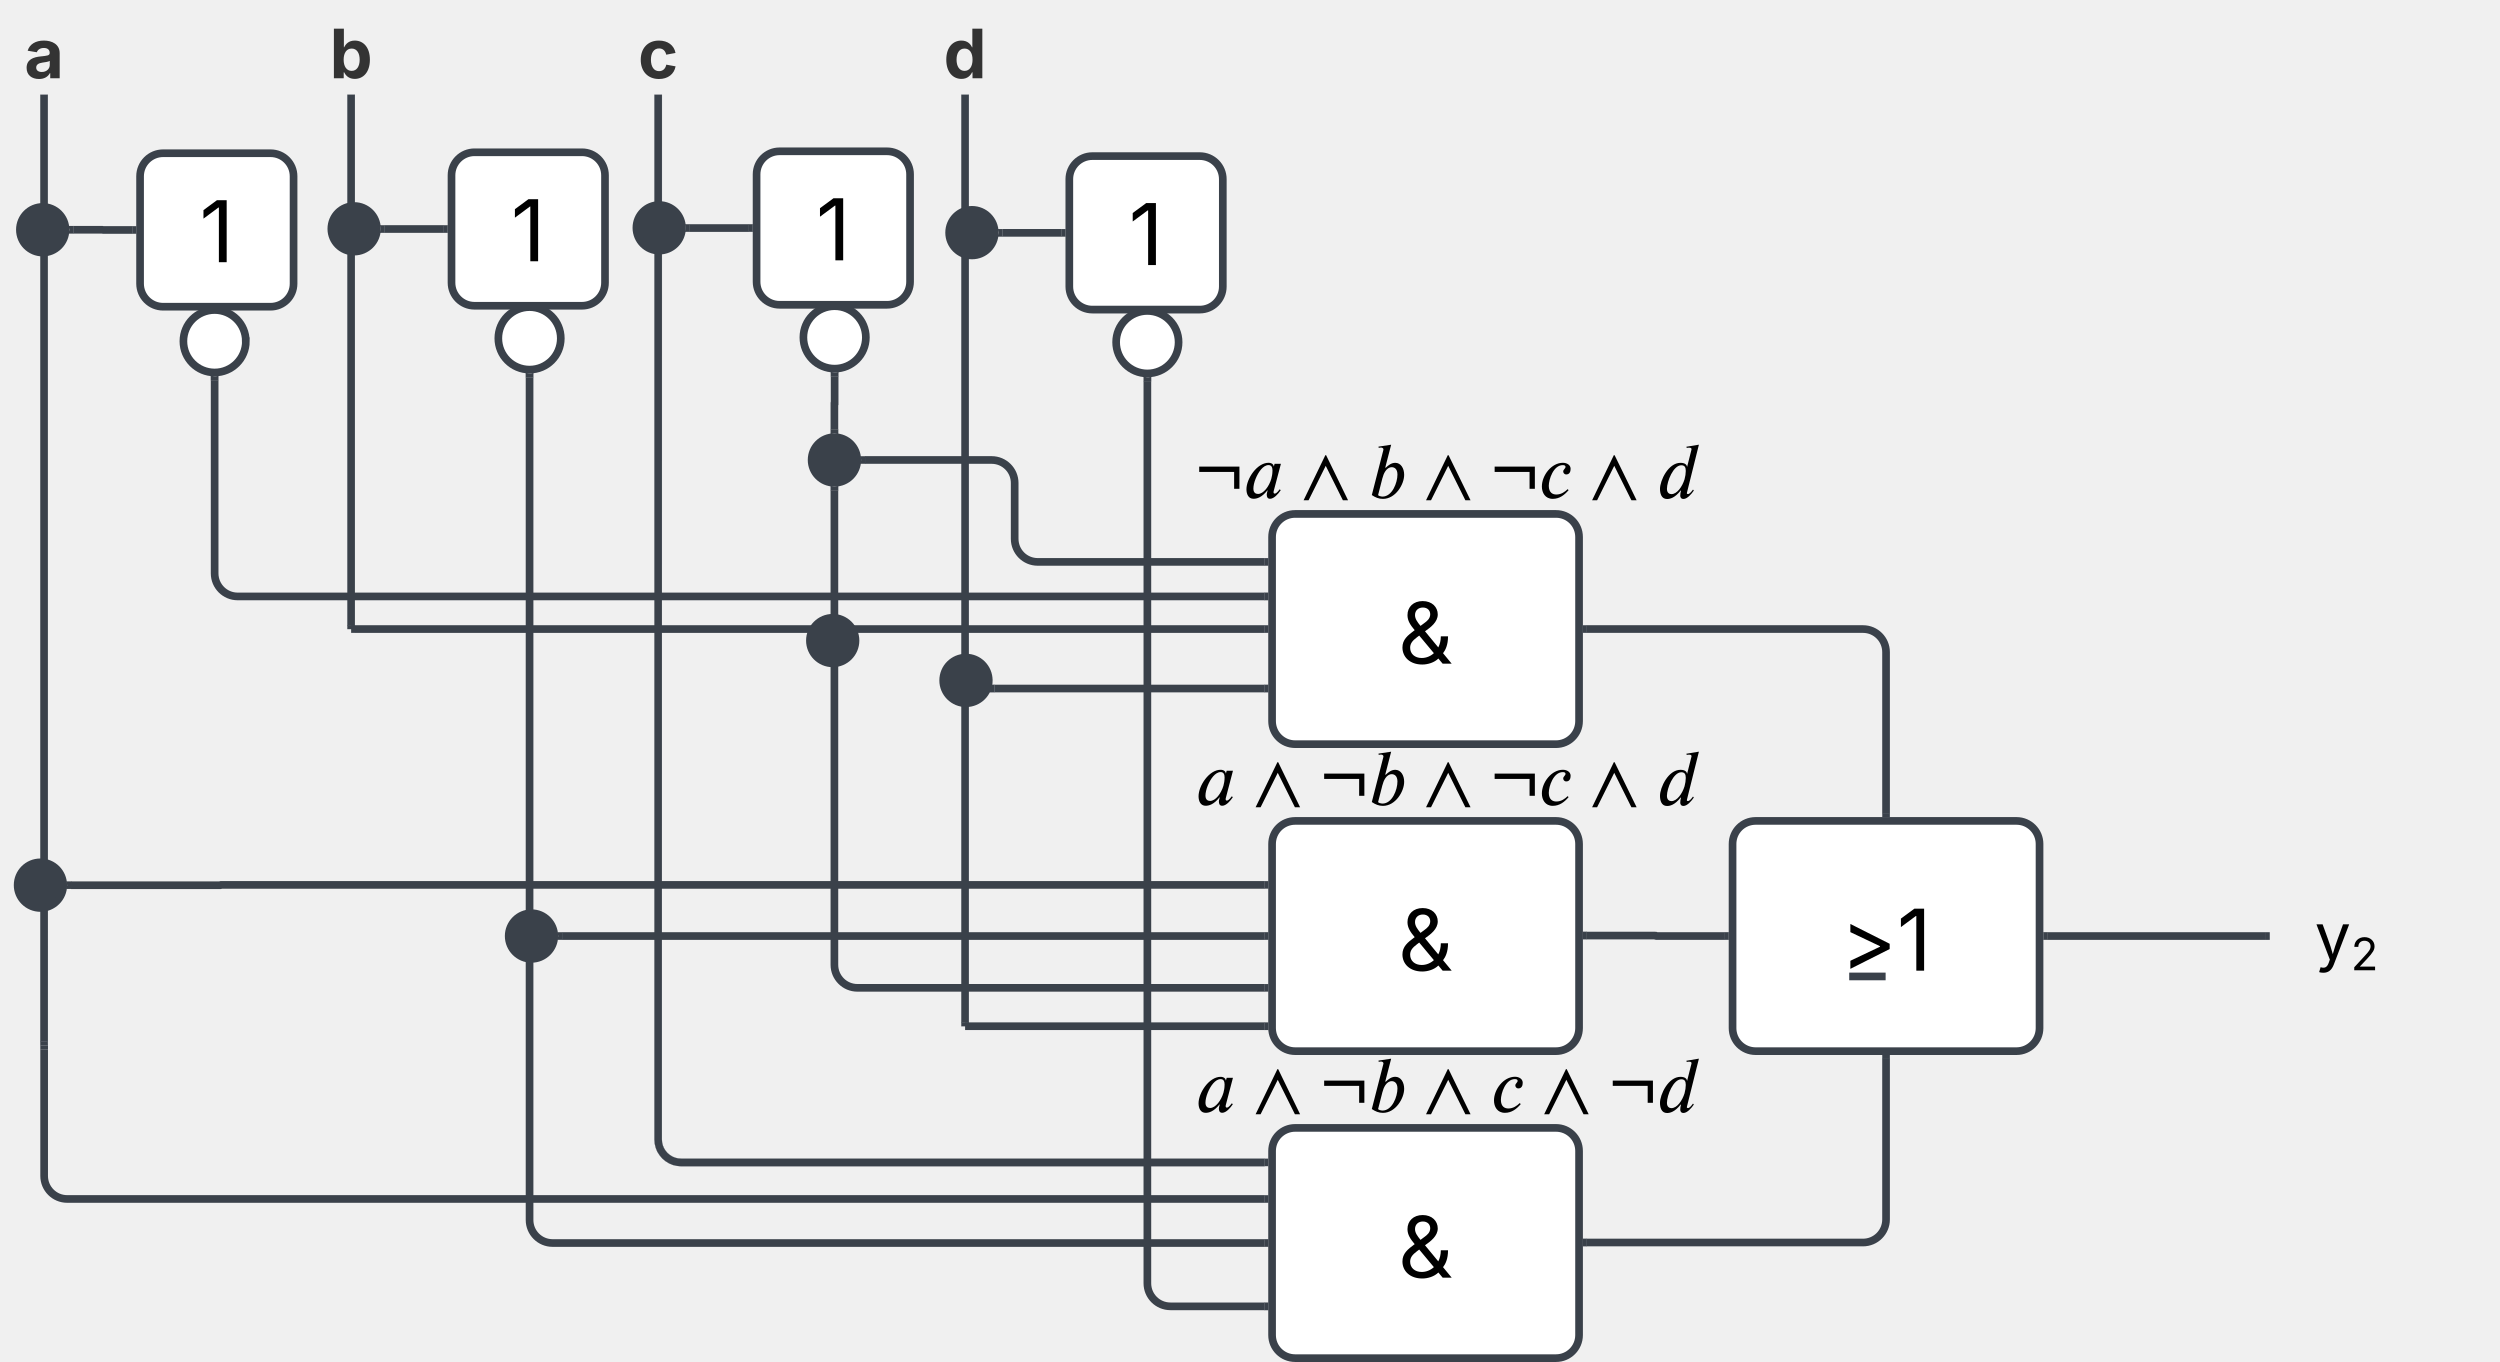
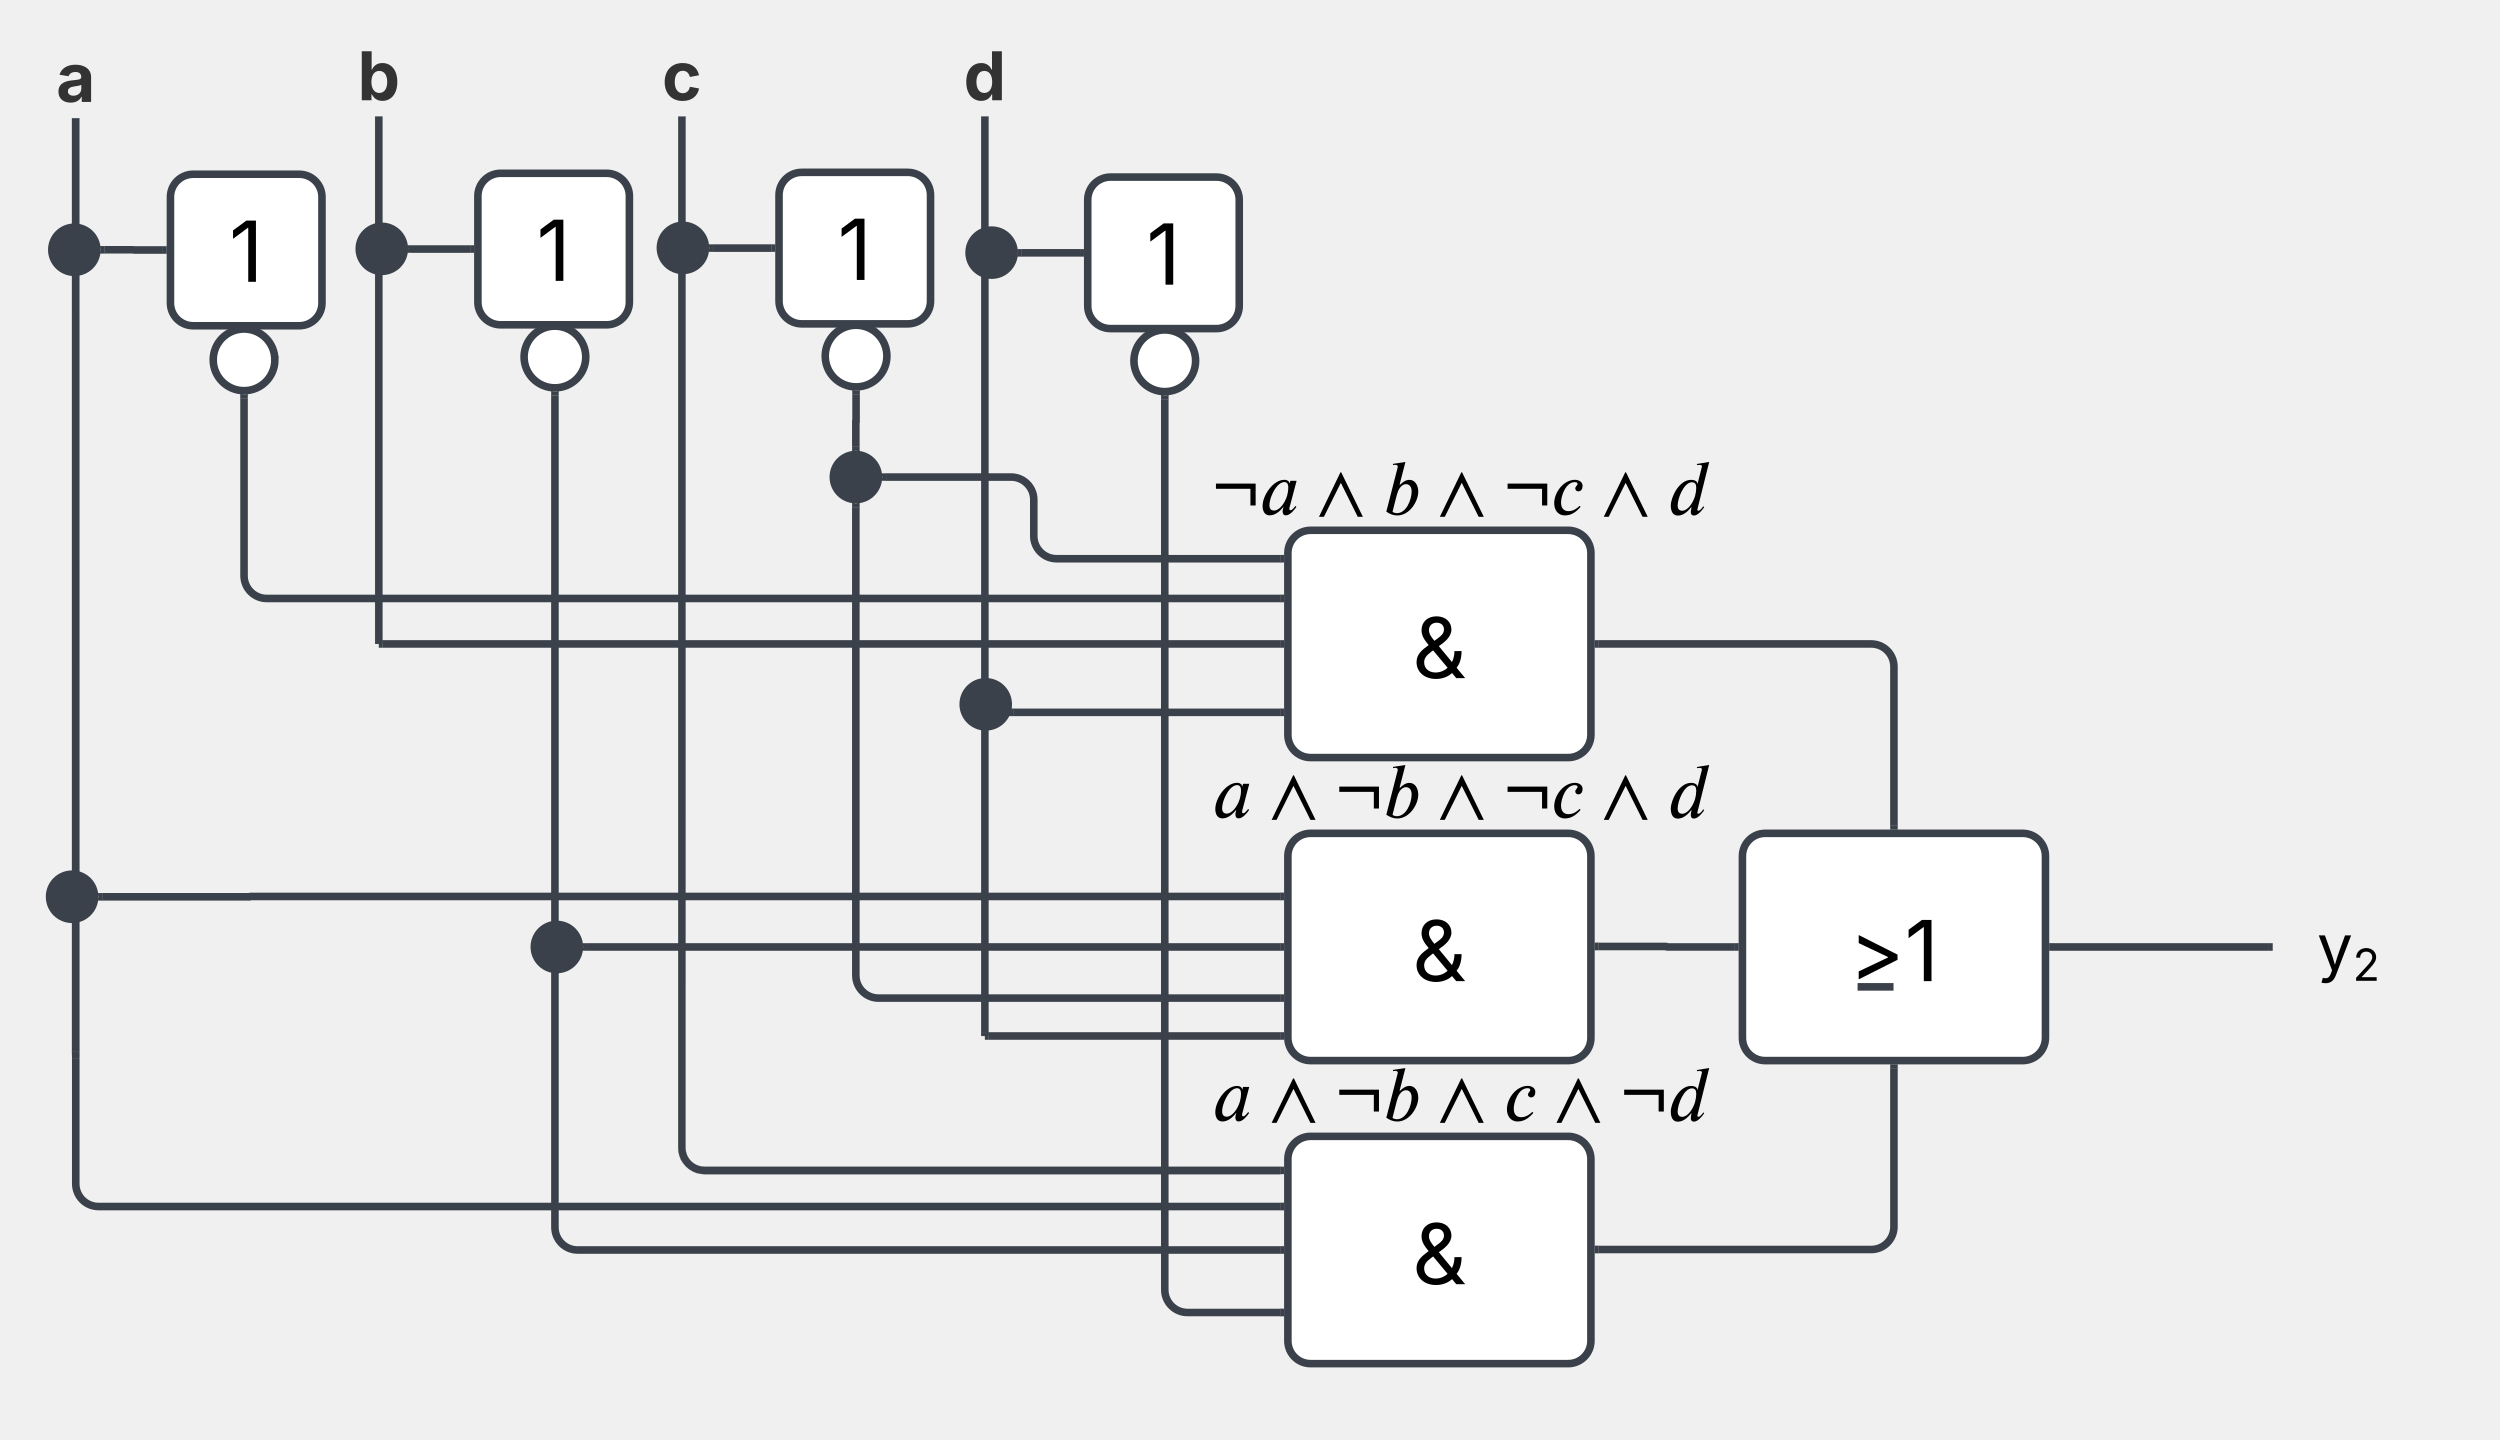
- <svg xmlns="http://www.w3.org/2000/svg" xmlns:ns1="lucid" xmlns:xlink="http://www.w3.org/1999/xlink" width="651.5" height="354.93">
-   <g transform="translate(551.504 -286.0685)" ns1:page-tab-id="0_0">
-     <path d="M-551.5 292.07a6 6 0 0 1 6-6H52.8a6 6 0 0 1 6 6V634a6 6 0 0 1-6 6h-598.3a6 6 0 0 1-6-6z" stroke="#000" stroke-opacity="0" stroke-width="2" fill-opacity="0" />
+ <svg xmlns="http://www.w3.org/2000/svg" xmlns:ns1="lucid" xmlns:xlink="http://www.w3.org/1999/xlink" width="660" height="380">
+   <g transform="translate(560 -280)" ns1:page-tab-id="0_0">
    <path d="M-515 332a6 6 0 0 1 6-6h28a6 6 0 0 1 6 6v28a6 6 0 0 1-6 6h-28a6 6 0 0 1-6-6z" stroke="#3a414a" stroke-width="2" fill="#fff" />
    <use xlink:href="#a" transform="matrix(1,0,0,1,-510,331) translate(10.48069 23.40278)" />
    <path d="M-487.43 375c0 4.5-3.65 8.14-8.14 8.14-4.5 0-8.14-3.65-8.14-8.14 0-4.5 3.63-8.14 8.13-8.14 4.5 0 8.14 3.64 8.14 8.14z" stroke="#3a414a" stroke-width="2" fill="#fff" />
-     <path d="M-495.57 385.14v50.36a6 6 0 0 0 6 6H-222" stroke="#3a414a" stroke-width="2" fill="none" />
-     <path d="M-495.66 384.14h.44l.62-.15v1.17h-1.95v-1.2zM-221 442.48h-1.03v-1.96h1.03z" stroke="#3a414a" stroke-width=".05" fill="#3a414a" />
+     <path d="M-495.57 385.14V432a6 6 0 0 0 6 6H-222" stroke="#3a414a" stroke-width="2" fill="none" />
+     <path d="M-495.66 384.14h.44l.62-.15v1.17h-1.95v-1.2zM-221 438.98h-1.03v-1.96h1.03z" stroke="#3a414a" stroke-width=".05" fill="#3a414a" />
    <path d="M-220 506a6 6 0 0 1 6-6h68a6 6 0 0 1 6 6v48a6 6 0 0 1-6 6h-68a6 6 0 0 1-6-6z" stroke="#3a414a" stroke-width="2" fill="#fff" />
    <use xlink:href="#b" transform="matrix(1,0,0,1,-215,505) translate(27.84397 34.02778)" />
    <path d="M-138 529.87h17.93a.07.07 0 0 1 .07.06.07.07 0 0 0 .07.07H-102" stroke="#3a414a" stroke-width="2" fill="none" />
-     <path d="M-137.97 530.84H-139v-1.95h1.03zM-101 530.98h-1.03V529h1.03zM-539.02 557.52H-541V310.76h1.96z" stroke="#3a414a" stroke-width=".05" fill="#3a414a" />
+     <path d="M-137.97 530.84H-139v-1.95h1.03zM-101 530.98h-1.03V529h1.03zM-539.02 557.52H-541V311.2h1.96z" stroke="#3a414a" stroke-width=".05" fill="#3a414a" />
    <path stroke="#3a414a" stroke-width=".05" fill="#3a414a" />
    <path d="M-539.02 558.52H-541v-1.02h1.96z" stroke="#3a414a" stroke-width=".05" fill="#3a414a" />
-     <use xlink:href="#c" transform="matrix(1,0,0,1,-545.1606,289.2448) translate(0 17.22222)" />
+     <use xlink:href="#c" transform="matrix(1,0,0,1,-545.1606,289.6851) translate(0 17.22222)" />
    <path d="M-459.02 449h-1.96V310.75h1.96z" stroke="#3a414a" stroke-width=".05" fill="#3a414a" />
    <path stroke="#3a414a" stroke-width=".05" fill="#3a414a" />
    <path d="M-459.02 450h-1.96v-1.03h1.96z" stroke="#3a414a" stroke-width=".05" fill="#3a414a" />
    <use xlink:href="#d" transform="matrix(1,0,0,1,-465.6033,289.2448) translate(0 17.22222)" />
    <path d="M-379.02 582.96l.06.83.18.75.3.73.42.67.5.6.6.5.68.43.73.3.76.18.84.06H-222V590h-152.04l-1.05-.1-1.06-.24-1-.42-.94-.58-.83-.7-.7-.84-.6-.93-.4-1-.26-1.08-.08-1.06V310.76h1.96z" stroke="#3a414a" stroke-width=".05" fill="#3a414a" />
    <path stroke="#3a414a" stroke-width=".05" fill="#3a414a" />
    <path d="M-221 589.98h-1.03V588h1.03z" fill="#3a414a" />
    <path stroke="#3a414a" stroke-width=".05" fill="#3a414a" />
    <use xlink:href="#e" transform="matrix(1,0,0,1,-385.23,289.2448) translate(0 17.22222)" />
    <path d="M-299.02 552.5h-1.96V310.75h1.96z" stroke="#3a414a" stroke-width=".05" fill="#3a414a" />
    <path stroke="#3a414a" stroke-width=".05" fill="#3a414a" />
    <path d="M-299.02 553.5h-1.96v-1.03h1.96z" stroke="#3a414a" stroke-width=".05" fill="#3a414a" />
    <use xlink:href="#f" transform="matrix(1,0,0,1,-305.6033,289.2448) translate(0 17.22222)" />
    <path d="M-222 516.67h-271.95a.04.04 0 0 0-.04.04.04.04 0 0 1-.03.05H-533" stroke="#3a414a" stroke-width="2" fill="none" />
    <path d="M-221 517.64h-1.03v-1.95h1.03zM-532.96 517.72h-1.3l.27-.97-.25-.98h1.3z" stroke="#3a414a" stroke-width=".05" fill="#3a414a" />
    <path d="M-517 346h-7.67a.03.03 0 0 1-.03-.03.03.03 0 0 0-.03-.03h-7.67" stroke="#3a414a" stroke-width="2" fill="none" />
    <path d="M-516 346.98h-1.03v-1.96h1.03zM-532.37 346.92h-1.3l.27-.97-.26-.98h1.3z" stroke="#3a414a" stroke-width=".05" fill="#3a414a" />
    <path d="M-220 586a6 6 0 0 1 6-6h68a6 6 0 0 1 6 6v48a6 6 0 0 1-6 6h-68a6 6 0 0 1-6-6z" stroke="#3a414a" stroke-width="2" fill="#fff" />
    <use xlink:href="#b" transform="matrix(1,0,0,1,-215,585) translate(27.84397 34.02778)" />
    <path d="M-138 609.87h72a6 6 0 0 0 6-6V562" stroke="#3a414a" stroke-width="2" fill="none" />
    <path d="M-137.97 610.84H-139v-1.95h1.03zM-59.02 562.03h-1.95V561h1.95z" stroke="#3a414a" stroke-width=".05" fill="#3a414a" />
    <path d="M-222 450h-237" stroke="#3a414a" stroke-width="2" fill="none" />
    <path d="M-221 450.98h-1.03v-1.96h1.03z" stroke="#3a414a" stroke-width=".05" fill="#3a414a" />
    <path d="M-458.97 450H-460M-222 598.52h-312a6 6 0 0 1-6-6v-33" stroke="#3a414a" stroke-width="2" fill="none" />
    <path d="M-221 599.5h-1.03v-1.95h1.03z" stroke="#3a414a" stroke-width=".05" fill="#3a414a" />
    <path d="M-540 559.55v-1.03M-222 553.5h-77" stroke="#3a414a" stroke-width="2" fill="none" />
    <path d="M-221 554.04l.03.44h-1.06v-1.96h1.03z" stroke="#3a414a" stroke-width=".05" fill="#3a414a" />
    <path d="M-298.97 553.5H-300" stroke="#3a414a" stroke-width="2" fill="none" />
-     <path d="M-534.43 345.94c0 3.3-2.66 5.95-5.95 5.95-3.28 0-5.94-2.67-5.94-5.95 0-3.3 2.66-5.95 5.94-5.95 3.3 0 5.95 2.66 5.95 5.94zM-535.02 516.75c0 3.28-2.66 5.94-5.95 5.94-3.28 0-5.94-2.67-5.94-5.95 0-3.3 2.65-5.95 5.93-5.95 3.3 0 5.95 2.66 5.95 5.95zM-293.82 463.4c0 3.27-2.66 5.93-5.95 5.93-3.28 0-5.94-2.66-5.94-5.94 0-3.3 2.65-5.96 5.93-5.96 3.3 0 5.95 2.66 5.95 5.95z" stroke="#3a414a" stroke-width="2" fill="#3a414a" />
+     <path d="M-534.43 345.94c0 3.3-2.66 5.95-5.95 5.95-3.28 0-5.94-2.67-5.94-5.95 0-3.3 2.66-5.95 5.94-5.95 3.3 0 5.95 2.66 5.95 5.94zM-535.02 516.75c0 3.28-2.66 5.94-5.95 5.94-3.28 0-5.94-2.67-5.94-5.95 0-3.3 2.65-5.95 5.93-5.95 3.3 0 5.95 2.66 5.95 5.95z" stroke="#3a414a" stroke-width="2" fill="#3a414a" />
+     <path d="M-240 400h131.35v18.5H-240z" fill="#fff" fill-opacity="0" />
+     <path d="M-228.52 413.45h-1.37v-4.4h-9.1v-1.38h10.48v5.78M-217.7 406.94l-1.9 7.18s-.02.04-.02.22c0 .23.12.36.3.36.2 0 .5-.05 1.32-1.13l.25.25c-.65.98-1.77 2.23-2.77 2.23-.68 0-.87-.48-.87-1.15 0-.27.14-.7.24-1.03h-.08c-1.5 1.9-2.8 2.18-3.6 2.18-1.3 0-1.85-1.15-1.85-2.48 0-2.74 2.75-6.9 5.75-6.9.9 0 1.33.5 1.37.96h.02l.2-.7h1.65m-2.2 1.82c0-.85-.24-1.48-1.03-1.48-1.42 0-2.66 1.8-3.37 3.56-.38.94-.58 1.85-.58 2.58 0 1.1.64 1.38 1.2 1.38 1.44 0 2.9-1.97 3.47-3.95.16-.54.3-1.37.3-2.08M-200.2 416.44h-1.35l-4.47-8.98-4.47 8.98h-1.3l5.67-11.75h.2M-190.5 407.9l.1.08c.68-.67 1.5-1.3 2.5-1.3 1.46 0 2.32 1.43 2.32 3.13 0 2.53-2.27 6.27-5.53 6.27-1.12 0-1.97-.38-2.9-1l3-11.7c0-.1.03-.17.03-.23-.02-.27-.33-.44-.6-.44-.2 0-.46.02-.63.08l-.06-.33 3.3-.5m-2.26 8.65l-1.14 4.47c0 .15.66.4 1.14.4 2.54 0 3.9-3.62 3.9-5.74 0-1.46-.78-1.92-1.47-1.92-1.48 0-2.2 1.87-2.42 2.8M-168.28 416.44h-1.35l-4.47-8.98-4.48 8.98h-1.3l5.67-11.75h.2M-151.52 413.45h-1.38v-4.4h-9.1v-1.38h10.48v5.78M-142.98 413.53l.25.27c-1.06 1.25-2.35 2.27-4.12 2.27-2 0-2.84-1.62-2.84-3.22 0-2.92 2.52-6.18 5.47-6.18 1.04 0 2.02.56 2.02 1.58 0 .8-.34 1.46-1.13 1.46-.54 0-.8-.43-.8-.78 0-.5.6-.75.6-1.2 0-.26-.2-.45-.7-.45-2.47 0-3.66 3.73-3.66 5.4.02 1.8 1.03 2.26 1.97 2.26 1.27 0 2.22-.7 2.95-1.4M-125 416.44h-1.36l-4.47-8.98-4.47 8.98h-1.3l5.66-11.75h.2M-108.77 401.95l-3.1 12.44c-.02.05-.04.17-.04.23 0 .13.1.2.3.2.42 0 1-.74 1.3-1.17l.22.25c-.63.94-1.73 2.2-2.7 2.2-.67 0-.84-.5-.84-.86 0-.42.05-.7.2-1.33h-.1c-1.53 1.94-2.78 2.2-3.55 2.2-1.52 0-1.83-1.55-1.83-2.65 0-2.14 2.14-6.78 5.34-6.78 1.2 0 1.67.54 1.7 1.04h.03l1.1-4.34c.02-.08.05-.16.05-.25 0-.25-.15-.4-.7-.4-.18 0-.4.04-.55.06l-.1-.3m-.15 6.3c0-.97-.3-1.47-1.17-1.47-2.06 0-3.74 4.15-3.74 6.15 0 1.02.6 1.37 1.17 1.37 1.46 0 2.83-1.95 3.42-3.87.2-.72.32-1.53.32-2.18" />
    <path d="M-18 530h57" stroke="#3a414a" stroke-width="2" fill="none" />
    <path d="M-17.97 530.98H-19V529h1.03z" stroke="#3a414a" stroke-width=".05" fill="#3a414a" />
    <path d="M38.97 530H40" stroke="#3a414a" stroke-width="2" fill="none" />
    <path d="M20 506a6 6 0 0 1 6-6h68a6 6 0 0 1 6 6v48a6 6 0 0 1-6 6H26a6 6 0 0 1-6-6z" fill="none" />
    <use xlink:href="#g" transform="matrix(1,0,0,1,20,500) translate(31.72277 36.0895)" />
-     <path d="M-240 400h131.35v18.5H-240z" fill="#fff" fill-opacity="0" />
-     <path d="M-228.52 413.45h-1.37v-4.4h-9.1v-1.38h10.48v5.78M-217.7 406.94l-1.9 7.18s-.02.04-.02.22c0 .23.12.36.3.36.2 0 .5-.05 1.32-1.13l.25.25c-.65.98-1.77 2.23-2.77 2.23-.68 0-.87-.48-.87-1.15 0-.27.14-.7.24-1.03h-.08c-1.5 1.9-2.8 2.18-3.6 2.18-1.3 0-1.85-1.15-1.85-2.48 0-2.74 2.75-6.9 5.75-6.9.9 0 1.33.5 1.37.96h.02l.2-.7h1.65m-2.2 1.82c0-.85-.24-1.48-1.03-1.48-1.42 0-2.66 1.8-3.37 3.56-.38.94-.58 1.85-.58 2.58 0 1.1.64 1.38 1.2 1.38 1.44 0 2.9-1.97 3.47-3.95.16-.54.3-1.37.3-2.08M-200.2 416.44h-1.35l-4.47-8.98-4.47 8.98h-1.3l5.67-11.75h.2M-190.5 407.9l.1.08c.68-.67 1.5-1.3 2.5-1.3 1.46 0 2.32 1.43 2.32 3.13 0 2.53-2.27 6.27-5.53 6.27-1.12 0-1.97-.38-2.9-1l3-11.7c0-.1.03-.17.03-.23-.02-.27-.33-.44-.6-.44-.2 0-.46.02-.63.08l-.06-.33 3.3-.5m-2.26 8.65l-1.14 4.47c0 .15.66.4 1.14.4 2.54 0 3.9-3.62 3.9-5.74 0-1.46-.78-1.92-1.47-1.92-1.48 0-2.2 1.87-2.42 2.8M-168.28 416.44h-1.35l-4.47-8.98-4.48 8.98h-1.3l5.67-11.75h.2M-151.52 413.45h-1.38v-4.4h-9.1v-1.38h10.48v5.78M-142.98 413.53l.25.27c-1.06 1.25-2.35 2.27-4.12 2.27-2 0-2.84-1.62-2.84-3.22 0-2.92 2.52-6.18 5.47-6.18 1.04 0 2.02.56 2.02 1.58 0 .8-.34 1.46-1.13 1.46-.54 0-.8-.43-.8-.78 0-.5.6-.75.6-1.2 0-.26-.2-.45-.7-.45-2.47 0-3.66 3.73-3.66 5.4.02 1.8 1.03 2.26 1.97 2.26 1.27 0 2.22-.7 2.95-1.4M-125 416.44h-1.36l-4.47-8.98-4.47 8.98h-1.3l5.66-11.75h.2M-108.77 401.95l-3.1 12.44c-.02.05-.04.17-.04.23 0 .13.1.2.3.2.42 0 1-.74 1.3-1.17l.22.25c-.63.94-1.73 2.2-2.7 2.2-.67 0-.84-.5-.84-.86 0-.42.05-.7.2-1.33h-.1c-1.53 1.94-2.78 2.2-3.55 2.2-1.52 0-1.83-1.55-1.83-2.65 0-2.14 2.14-6.78 5.34-6.78 1.2 0 1.67.54 1.7 1.04h.03l1.1-4.34c.02-.08.05-.16.05-.25 0-.25-.15-.4-.7-.4-.18 0-.4.04-.55.06l-.1-.3m-.15 6.3c0-.97-.3-1.47-1.17-1.47-2.06 0-3.74 4.15-3.74 6.15 0 1.02.6 1.37 1.17 1.37 1.46 0 2.83-1.95 3.42-3.87.2-.72.32-1.53.32-2.18" />
+     <path d="M-334.06 413.92V537.5a6 6 0 0 0 6 6H-222" stroke="#3a414a" stroke-width="2" fill="none" />
+     <path d="M-334.06 412.93l.98-.26v1.28h-1.95v-1.3zM-221 544.48h-1.03v-1.96h1.03z" stroke="#3a414a" stroke-width=".05" fill="#3a414a" />
    <path d="M-354.34 331.5a6 6 0 0 1 6-6h28a6 6 0 0 1 6 6v28a6 6 0 0 1-6 6h-28a6 6 0 0 1-6-6z" stroke="#3a414a" stroke-width="2" fill="#fff" />
    <use xlink:href="#a" transform="matrix(1,0,0,1,-349.3391,330.5) translate(10.48069 23.40278)" />
    <path d="M-334 384.14v6.9a.03.03 0 0 1-.03 0 .03.03 0 0 0-.03.04v6.88" stroke="#3a414a" stroke-width="2" fill="none" />
    <path d="M-334.1 383.14h.45l.63-.14v1.17h-1.96v-1.2zM-333.08 399.23l-.97-.27-.98.26v-1.28h1.95z" stroke="#3a414a" stroke-width=".05" fill="#3a414a" />
-     <path d="M-334.06 413.92V537.5a6 6 0 0 0 6 6H-222" stroke="#3a414a" stroke-width="2" fill="none" />
-     <path d="M-334.06 412.93l.98-.26v1.28h-1.95v-1.3zM-221 544.48h-1.03v-1.96h1.03z" stroke="#3a414a" stroke-width=".05" fill="#3a414a" />
+     <path d="M-413.5 384.4V604a6 6 0 0 0 6 6H-222" stroke="#3a414a" stroke-width="2" fill="none" />
+     <path d="M-413.6 383.4h.45l.63-.15v1.17h-1.96v-1.2zM-221 610.98h-1.03V609h1.03z" stroke="#3a414a" stroke-width=".05" fill="#3a414a" />
    <path d="M-373.77 345.44c0 3.3-2.66 5.95-5.95 5.95-3.28 0-5.94-2.67-5.94-5.95 0-3.3 2.66-5.95 5.94-5.95 3.3 0 5.95 2.66 5.95 5.94z" stroke="#3a414a" stroke-width="2" fill="#3a414a" />
    <path d="M-356.34 345.5h-15.4" stroke="#3a414a" stroke-width="2" fill="none" />
    <path d="M-355.34 346.48h-1.03v-1.96h1.03zM-371.73 346.48h-1.3l.3-1.03-.25-.93h1.25z" stroke="#3a414a" stroke-width=".05" fill="#3a414a" />
    <path d="M-325.86 374c0 4.5-3.64 8.14-8.14 8.14s-8.14-3.64-8.14-8.14 3.64-8.14 8.14-8.14 8.14 3.64 8.14 8.14zM-433.84 331.75a6 6 0 0 1 6-6h28a6 6 0 0 1 6 6v28a6 6 0 0 1-6 6h-28a6 6 0 0 1-6-6z" stroke="#3a414a" stroke-width="2" fill="#fff" />
    <use xlink:href="#a" transform="matrix(1,0,0,1,-428.8391,330.75) translate(10.48069 23.40278)" />
-     <path d="M-413.5 384.4V604a6 6 0 0 0 6 6H-222" stroke="#3a414a" stroke-width="2" fill="none" />
-     <path d="M-413.6 383.4h.45l.63-.15v1.17h-1.96v-1.2zM-221 610.98h-1.03V609h1.03z" stroke="#3a414a" stroke-width=".05" fill="#3a414a" />
-     <path d="M-453.27 345.7c0 3.28-2.66 5.94-5.95 5.94-3.28 0-5.94-2.66-5.94-5.94 0-3.3 2.66-5.95 5.94-5.95 3.3 0 5.95 2.66 5.95 5.94z" stroke="#3a414a" stroke-width="2" fill="#3a414a" />
+     <path d="M-293.82 465.94c0 3.3-2.66 5.95-5.95 5.95-3.28 0-5.94-2.67-5.94-5.95 0-3.3 2.65-5.95 5.93-5.95 3.3 0 5.95 2.66 5.95 5.94zM-453.27 345.7c0 3.28-2.66 5.94-5.95 5.94-3.28 0-5.94-2.66-5.94-5.94 0-3.3 2.66-5.95 5.94-5.95 3.3 0 5.95 2.66 5.95 5.94z" stroke="#3a414a" stroke-width="2" fill="#3a414a" />
    <path d="M-435.84 345.75h-15.4" stroke="#3a414a" stroke-width="2" fill="none" />
    <path d="M-434.84 346.73h-1.03v-1.96h1.03zM-451.23 346.73h-1.3l.3-1.03-.25-.93h1.25z" stroke="#3a414a" stroke-width=".05" fill="#3a414a" />
    <path d="M-405.36 374.25c0 4.5-3.64 8.14-8.14 8.14s-8.14-3.65-8.14-8.15 3.64-8.14 8.14-8.14 8.14 3.65 8.14 8.15zM-272.84 332.75a6 6 0 0 1 6-6h28a6 6 0 0 1 6 6v28a6 6 0 0 1-6 6h-28a6 6 0 0 1-6-6z" stroke="#3a414a" stroke-width="2" fill="#fff" />
    <use xlink:href="#a" transform="matrix(1,0,0,1,-267.8391,331.75) translate(10.48069 23.40278)" />
    <path d="M-252.5 385.4v235.1a6 6 0 0 0 6 6h24.5" stroke="#3a414a" stroke-width="2" fill="none" />
    <path d="M-252.6 384.4h.45l.63-.15v1.17h-1.95v-1.2zM-221 627.48h-1.03v-1.96h1.03z" stroke="#3a414a" stroke-width=".05" fill="#3a414a" />
    <path d="M-292.27 346.7c0 3.28-2.66 5.94-5.95 5.94-3.28 0-5.94-2.66-5.94-5.94 0-3.3 2.66-5.95 5.94-5.95 3.3 0 5.95 2.66 5.95 5.94z" stroke="#3a414a" stroke-width="2" fill="#3a414a" />
    <path d="M-274.84 346.75h-15.4" stroke="#3a414a" stroke-width="2" fill="none" />
    <path d="M-273.84 347.73h-1.03v-1.96h1.03zM-290.23 347.73h-1.3l.3-1.03-.25-.93h1.25z" stroke="#3a414a" stroke-width=".05" fill="#3a414a" />
    <path d="M-244.36 375.25c0 4.5-3.64 8.14-8.14 8.14s-8.14-3.65-8.14-8.15 3.64-8.14 8.14-8.14 8.14 3.65 8.14 8.15zM-220 426a6 6 0 0 1 6-6h68a6 6 0 0 1 6 6v48a6 6 0 0 1-6 6h-68a6 6 0 0 1-6-6z" stroke="#3a414a" stroke-width="2" fill="#fff" />
    <use xlink:href="#b" transform="matrix(1,0,0,1,-215,425) translate(27.84397 34.02778)" />
-     <path d="M-222 465.5h-70.36" stroke="#3a414a" stroke-width="2" fill="none" />
-     <path d="M-221 466.48h-1.03v-1.96h1.03zM-292.34 466.48h-1.3l.54-1.96h.76z" stroke="#3a414a" stroke-width=".05" fill="#3a414a" />
+     <path d="M-222 468.06h-70.36" stroke="#3a414a" stroke-width="2" fill="none" />
+     <path d="M-221 469.03h-1.03v-1.95h1.03zM-292.34 469.03h-1.3l.54-1.95h.76z" stroke="#3a414a" stroke-width=".05" fill="#3a414a" />
    <path d="M-328.1 405.94c0 3.3-2.67 5.95-5.95 5.95-3.3 0-5.95-2.67-5.95-5.95 0-3.3 2.66-5.95 5.94-5.95 3.3 0 5.95 2.66 5.95 5.94z" stroke="#3a414a" stroke-width="2" fill="#3a414a" />
-     <path d="M-222 432.5h-59.08a6 6 0 0 1-6-6v-14.56a6 6 0 0 0-6-6h-33" stroke="#3a414a" stroke-width="2" fill="none" />
-     <path d="M-221 433.48h-1.03v-1.96h1.03zM-326.05 406.92h-1.3l.28-.97-.26-.98h1.28z" stroke="#3a414a" stroke-width=".05" fill="#3a414a" />
+     <path d="M-222 427.5h-59.08a6 6 0 0 1-6-6v-9.56a6 6 0 0 0-6-6h-33" stroke="#3a414a" stroke-width="2" fill="none" />
+     <path d="M-221 428.48h-1.03v-1.96h1.03zM-326.05 406.92h-1.3l.28-.97-.26-.98h1.28z" stroke="#3a414a" stroke-width=".05" fill="#3a414a" />
    <path d="M-240 480h131.35v18.5H-240z" fill="#fff" fill-opacity="0" />
    <path d="M-230.2 486.94l-1.88 7.18s-.02.04-.02.22c0 .23.13.36.3.36.2 0 .5-.05 1.32-1.13l.25.25c-.64.98-1.76 2.23-2.76 2.23-.68 0-.87-.48-.87-1.15 0-.27.13-.7.23-1.03h-.08c-1.5 1.9-2.8 2.18-3.6 2.18-1.3 0-1.85-1.15-1.85-2.48 0-2.74 2.75-6.9 5.74-6.9.9 0 1.33.5 1.37.96h.02l.2-.7h1.66m-2.2 1.82c0-.85-.24-1.48-1.03-1.48-1.42 0-2.67 1.8-3.38 3.56-.37.94-.58 1.85-.58 2.58 0 1.1.65 1.38 1.2 1.38 1.44 0 2.9-1.97 3.48-3.95.17-.54.3-1.37.3-2.08M-212.7 496.44h-1.35l-4.47-8.98-4.47 8.98h-1.3l5.68-11.75h.2M-195.94 493.45h-1.37v-4.4h-9.12v-1.38h10.48v5.78M-190.5 487.9l.1.08c.68-.67 1.5-1.3 2.5-1.3 1.46 0 2.32 1.43 2.32 3.13 0 2.53-2.27 6.27-5.53 6.27-1.12 0-1.97-.38-2.9-1l3-11.7c0-.1.03-.17.03-.23-.02-.27-.33-.44-.6-.44-.2 0-.46.02-.63.08l-.06-.33 3.3-.5m-2.26 8.65l-1.14 4.47c0 .15.66.4 1.14.4 2.54 0 3.9-3.62 3.9-5.74 0-1.46-.78-1.92-1.47-1.92-1.48 0-2.2 1.87-2.42 2.8M-168.28 496.44h-1.35l-4.47-8.98-4.48 8.98h-1.3l5.67-11.75h.2M-151.52 493.45h-1.38v-4.4h-9.1v-1.38h10.48v5.78M-142.98 493.53l.25.27c-1.06 1.25-2.35 2.27-4.12 2.27-2 0-2.84-1.62-2.84-3.22 0-2.92 2.52-6.18 5.47-6.18 1.04 0 2.02.56 2.02 1.58 0 .8-.34 1.46-1.13 1.46-.54 0-.8-.43-.8-.78 0-.5.6-.75.6-1.2 0-.26-.2-.45-.7-.45-2.47 0-3.66 3.73-3.66 5.4.02 1.8 1.03 2.26 1.97 2.26 1.27 0 2.22-.7 2.95-1.4M-125 496.44h-1.36l-4.47-8.98-4.47 8.98h-1.3l5.66-11.75h.2M-108.77 481.95l-3.1 12.44c-.02.05-.04.17-.04.23 0 .13.1.2.3.2.42 0 1-.74 1.3-1.17l.22.25c-.63.94-1.73 2.2-2.7 2.2-.67 0-.84-.5-.84-.86 0-.42.05-.7.2-1.33h-.1c-1.53 1.94-2.78 2.2-3.55 2.2-1.52 0-1.83-1.55-1.83-2.65 0-2.14 2.14-6.78 5.34-6.78 1.2 0 1.67.54 1.7 1.04h.03l1.1-4.34c.02-.08.05-.16.05-.25 0-.25-.15-.4-.7-.4-.18 0-.4.04-.55.06l-.1-.3m-.15 6.3c0-.97-.3-1.47-1.17-1.47-2.06 0-3.74 4.15-3.74 6.15 0 1.02.6 1.37 1.17 1.37 1.46 0 2.83-1.95 3.42-3.87.2-.72.32-1.53.32-2.18" />
    <path d="M-222 530h-183.02" stroke="#3a414a" stroke-width="2" fill="none" />
    <path d="M-221 530.98h-1.03V529h1.03zM-405 530.98h-1.3l.28-.98-.26-.98h1.28z" stroke="#3a414a" stroke-width=".05" fill="#3a414a" />
    <path d="M-407.06 530c0 3.28-2.66 5.95-5.94 5.95-3.28 0-5.94-2.67-5.94-5.95 0-3.28 2.66-5.95 5.94-5.95 3.28 0 5.94 2.67 5.94 5.95z" stroke="#3a414a" stroke-width="2" fill="#3a414a" />
    <path d="M-240 560h131.35v18.5H-240z" fill="#fff" fill-opacity="0" />
    <path d="M-230.2 566.94l-1.88 7.17s-.02.06-.02.24c0 .23.13.36.3.36.2 0 .5-.05 1.32-1.13l.25.25c-.64.98-1.76 2.23-2.76 2.23-.68 0-.87-.48-.87-1.14 0-.27.13-.7.23-1.03h-.08c-1.5 1.9-2.8 2.18-3.6 2.18-1.3 0-1.85-1.14-1.85-2.48 0-2.74 2.75-6.9 5.74-6.9.9 0 1.33.5 1.37.96h.02l.2-.7h1.66m-2.2 1.82c0-.85-.24-1.48-1.03-1.48-1.42 0-2.67 1.8-3.38 3.56-.37.93-.58 1.85-.58 2.58 0 1.1.65 1.38 1.2 1.38 1.44 0 2.9-1.98 3.48-3.95.17-.54.3-1.37.3-2.08M-212.7 576.44h-1.35l-4.47-8.98-4.47 8.98h-1.3l5.68-11.75h.2M-195.94 573.45h-1.37v-4.4h-9.12v-1.38h10.48v5.78M-190.5 567.9l.1.08c.68-.66 1.5-1.3 2.5-1.3 1.46 0 2.32 1.43 2.32 3.13 0 2.53-2.27 6.27-5.53 6.27-1.12 0-1.97-.38-2.9-1l3-11.7c0-.1.03-.17.03-.23-.02-.27-.33-.44-.6-.44-.2 0-.46.02-.63.08l-.06-.33 3.3-.5m-2.26 8.65l-1.14 4.47c0 .15.66.4 1.14.4 2.54 0 3.9-3.62 3.9-5.74 0-1.46-.78-1.92-1.47-1.92-1.48 0-2.2 1.87-2.42 2.8M-168.28 576.44h-1.35l-4.47-8.98-4.48 8.98h-1.3l5.67-11.75h.2M-155.45 573.53l.25.27c-1.06 1.25-2.35 2.27-4.12 2.27-2.02 0-2.85-1.62-2.85-3.22 0-2.92 2.52-6.18 5.47-6.18 1.04 0 2.02.56 2.02 1.58 0 .8-.34 1.46-1.13 1.46-.55 0-.8-.43-.8-.78 0-.5.6-.75.6-1.2 0-.26-.2-.45-.7-.45-2.48 0-3.66 3.73-3.66 5.4 0 1.8 1.02 2.26 1.95 2.26 1.26 0 2.22-.7 2.95-1.4M-137.5 576.44h-1.34l-4.47-8.98-4.48 8.98h-1.3l5.67-11.75h.2M-120.75 573.45h-1.37v-4.4h-9.1v-1.38h10.47v5.78M-108.77 561.95l-3.1 12.43-.04.25c0 .13.1.2.3.2.42 0 1-.74 1.3-1.17l.22.25c-.63.94-1.73 2.2-2.7 2.2-.67 0-.84-.5-.84-.86 0-.42.05-.7.2-1.33h-.1c-1.53 1.94-2.78 2.2-3.55 2.2-1.52 0-1.83-1.55-1.83-2.65 0-2.14 2.14-6.78 5.34-6.78 1.2 0 1.67.54 1.7 1.04h.03l1.1-4.34c.02-.08.05-.16.05-.25 0-.25-.15-.4-.7-.4-.18 0-.4.04-.55.06l-.1-.3m-.15 6.3c0-.97-.3-1.47-1.17-1.47-2.06 0-3.74 4.15-3.74 6.15 0 1.02.6 1.37 1.17 1.37 1.46 0 2.83-1.95 3.42-3.87.2-.72.32-1.54.32-2.18" />
    <path d="M-138 450h72a6 6 0 0 1 6 6v42" stroke="#3a414a" stroke-width="2" fill="none" />
    <path d="M-137.97 450.98H-139v-1.96h1.03zM-59.02 499h-1.95v-1.03h1.95z" stroke="#3a414a" stroke-width=".05" fill="#3a414a" />
-     <path d="M-328.56 453c0 3.28-2.66 5.94-5.94 5.94-3.28 0-5.94-2.66-5.94-5.94 0-3.28 2.66-5.94 5.94-5.94 3.28 0 5.94 2.66 5.94 5.94z" stroke="#3a414a" stroke-width="2" fill="#3a414a" />
+     <path d="M-560 286a6 6 0 0 1 6-6H74a6 6 0 0 1 6 6v368a6 6 0 0 1-6 6h-628a6 6 0 0 1-6-6z" stroke="#000" stroke-opacity="0" stroke-width="2" fill-opacity="0" />
    <path d="M-100 506a6 6 0 0 1 6-6h68a6 6 0 0 1 6 6v48a6 6 0 0 1-6 6h-68a6 6 0 0 1-6-6z" stroke="#3a414a" stroke-width="2" fill="#fff" />
    <use xlink:href="#h" transform="matrix(1,0,0,1,-95,505) translate(23.12934 34.02778)" />
    <path d="M-68.6 540.53h7.5M-68.6 540.53h-1M-61.14 540.53h1.03" stroke="#3a414a" stroke-width="2" fill="none" />
    <defs>
      <path d="M653-1490V0H466v-1314h-10L96-1047v-204l324-239h233" id="i" />
      <use transform="matrix(0.01085069,0,0,0.01085069,0,0)" xlink:href="#i" id="a" />
      <path d="M580 20c-295 0-476-179-476-409 0-189 123-290 294-416-104-125-173-226-173-362 0-197 144-337 365-337 224 0 362 144 362 321 0 185-174 312-306 405l319 387c38-75 61-165 61-267h173c0 208-62 332-120 406L1287 0h-217L967-124C868-27 716 20 580 20zm279-273L507-675l-51 38c-123 91-167 162-167 254 0 147 113 246 278 246 107 0 210-41 292-116zM538-908l97-72c54-40 136-101 136-206 0-95-68-163-176-163-113 0-189 74-189 181 0 90 53 164 132 260" id="j" />
      <use transform="matrix(0.01085069,0,0,0.01085069,0,0)" xlink:href="#j" id="b" />
      <path fill="#333" d="M440 22C227 22 68-92 68-313c0-250 202-322 422-343 195-21 271-24 271-105 0-95-63-149-175-149-116 0-187 57-211 129l-275-46c57-194 237-305 487-305 240 0 474 108 474 379V0H777v-155h-10C713-51 605 22 440 22zm85-211c140 0 238-93 238-211v-121c-37 26-156 42-222 51-111 16-185 59-185 149 0 87 70 132 169 132" id="k" />
      <use transform="matrix(0.008680556,0,0,0.008680556,0,0)" xlink:href="#k" id="c" />
      <path fill="#333" d="M754 19C571 19 479-89 437-179h-14V0H128v-1490h300v560h9c41-89 129-202 319-202 248 0 453 193 453 575 0 372-197 576-455 576zm-92-241c156 0 240-139 240-336 0-196-83-334-240-334-154 0-241 131-241 334 0 202 88 336 241 336" id="l" />
      <use transform="matrix(0.008680556,0,0,0.008680556,0,0)" xlink:href="#l" id="d" />
      <path fill="#333" d="M628 22C291 22 81-210 81-554c0-346 210-578 547-578 265 0 455 142 497 372l-279 52c-25-116-99-188-215-188-160 0-244 139-244 341 0 200 84 341 244 341 116 0 193-74 217-195l279 51C1085-123 896 22 628 22" id="m" />
      <use transform="matrix(0.008680556,0,0,0.008680556,0,0)" xlink:href="#m" id="e" />
      <path fill="#333" d="M537 19C279 19 81-185 81-557c0-382 206-575 454-575 190 0 278 113 318 202h10v-560h300V0H868v-179h-15C812-89 719 19 537 19zm92-241c153 0 240-134 240-336 0-203-86-334-240-334-158 0-240 138-240 334 0 197 84 336 240 336" id="n" />
      <use transform="matrix(0.008680556,0,0,0.008680556,0,0)" xlink:href="#n" id="f" />
      <path d="M140 405l46-156c120 36 205 19 263-150l32-93L54-1118h197c107 313 237 620 324 950 87-331 219-637 326-950h196L606 167c-68 178-176 259-334 259-64 0-113-12-132-21" id="o" />
      <path d="M154 0v-137l495-537c165-179 249-281 249-418 0-156-121-253-280-253-170 0-278 110-278 278H158c0-264 200-443 465-443 266 0 455 183 455 416 0 161-73 288-336 568L416-179v12h687V0H154" id="p" />
      <g id="g">
        <use transform="matrix(0.008173828,0,0,0.008173828,0,0)" xlink:href="#o" />
        <use transform="matrix(0.00572168,0,0,0.00572168,9.408076,2.837953)" xlink:href="#p" />
      </g>
      <path d="M1181-520L237-44v-194l712-338v-12L237-926v-196l944 476v126" id="q" />
      <g id="h">
        <use transform="matrix(0.01085069,0,0,0.01085069,0,0)" xlink:href="#q" />
        <use transform="matrix(0.01085069,0,0,0.01085069,14.70269,0)" xlink:href="#i" />
      </g>
    </defs>
  </g>
</svg>
